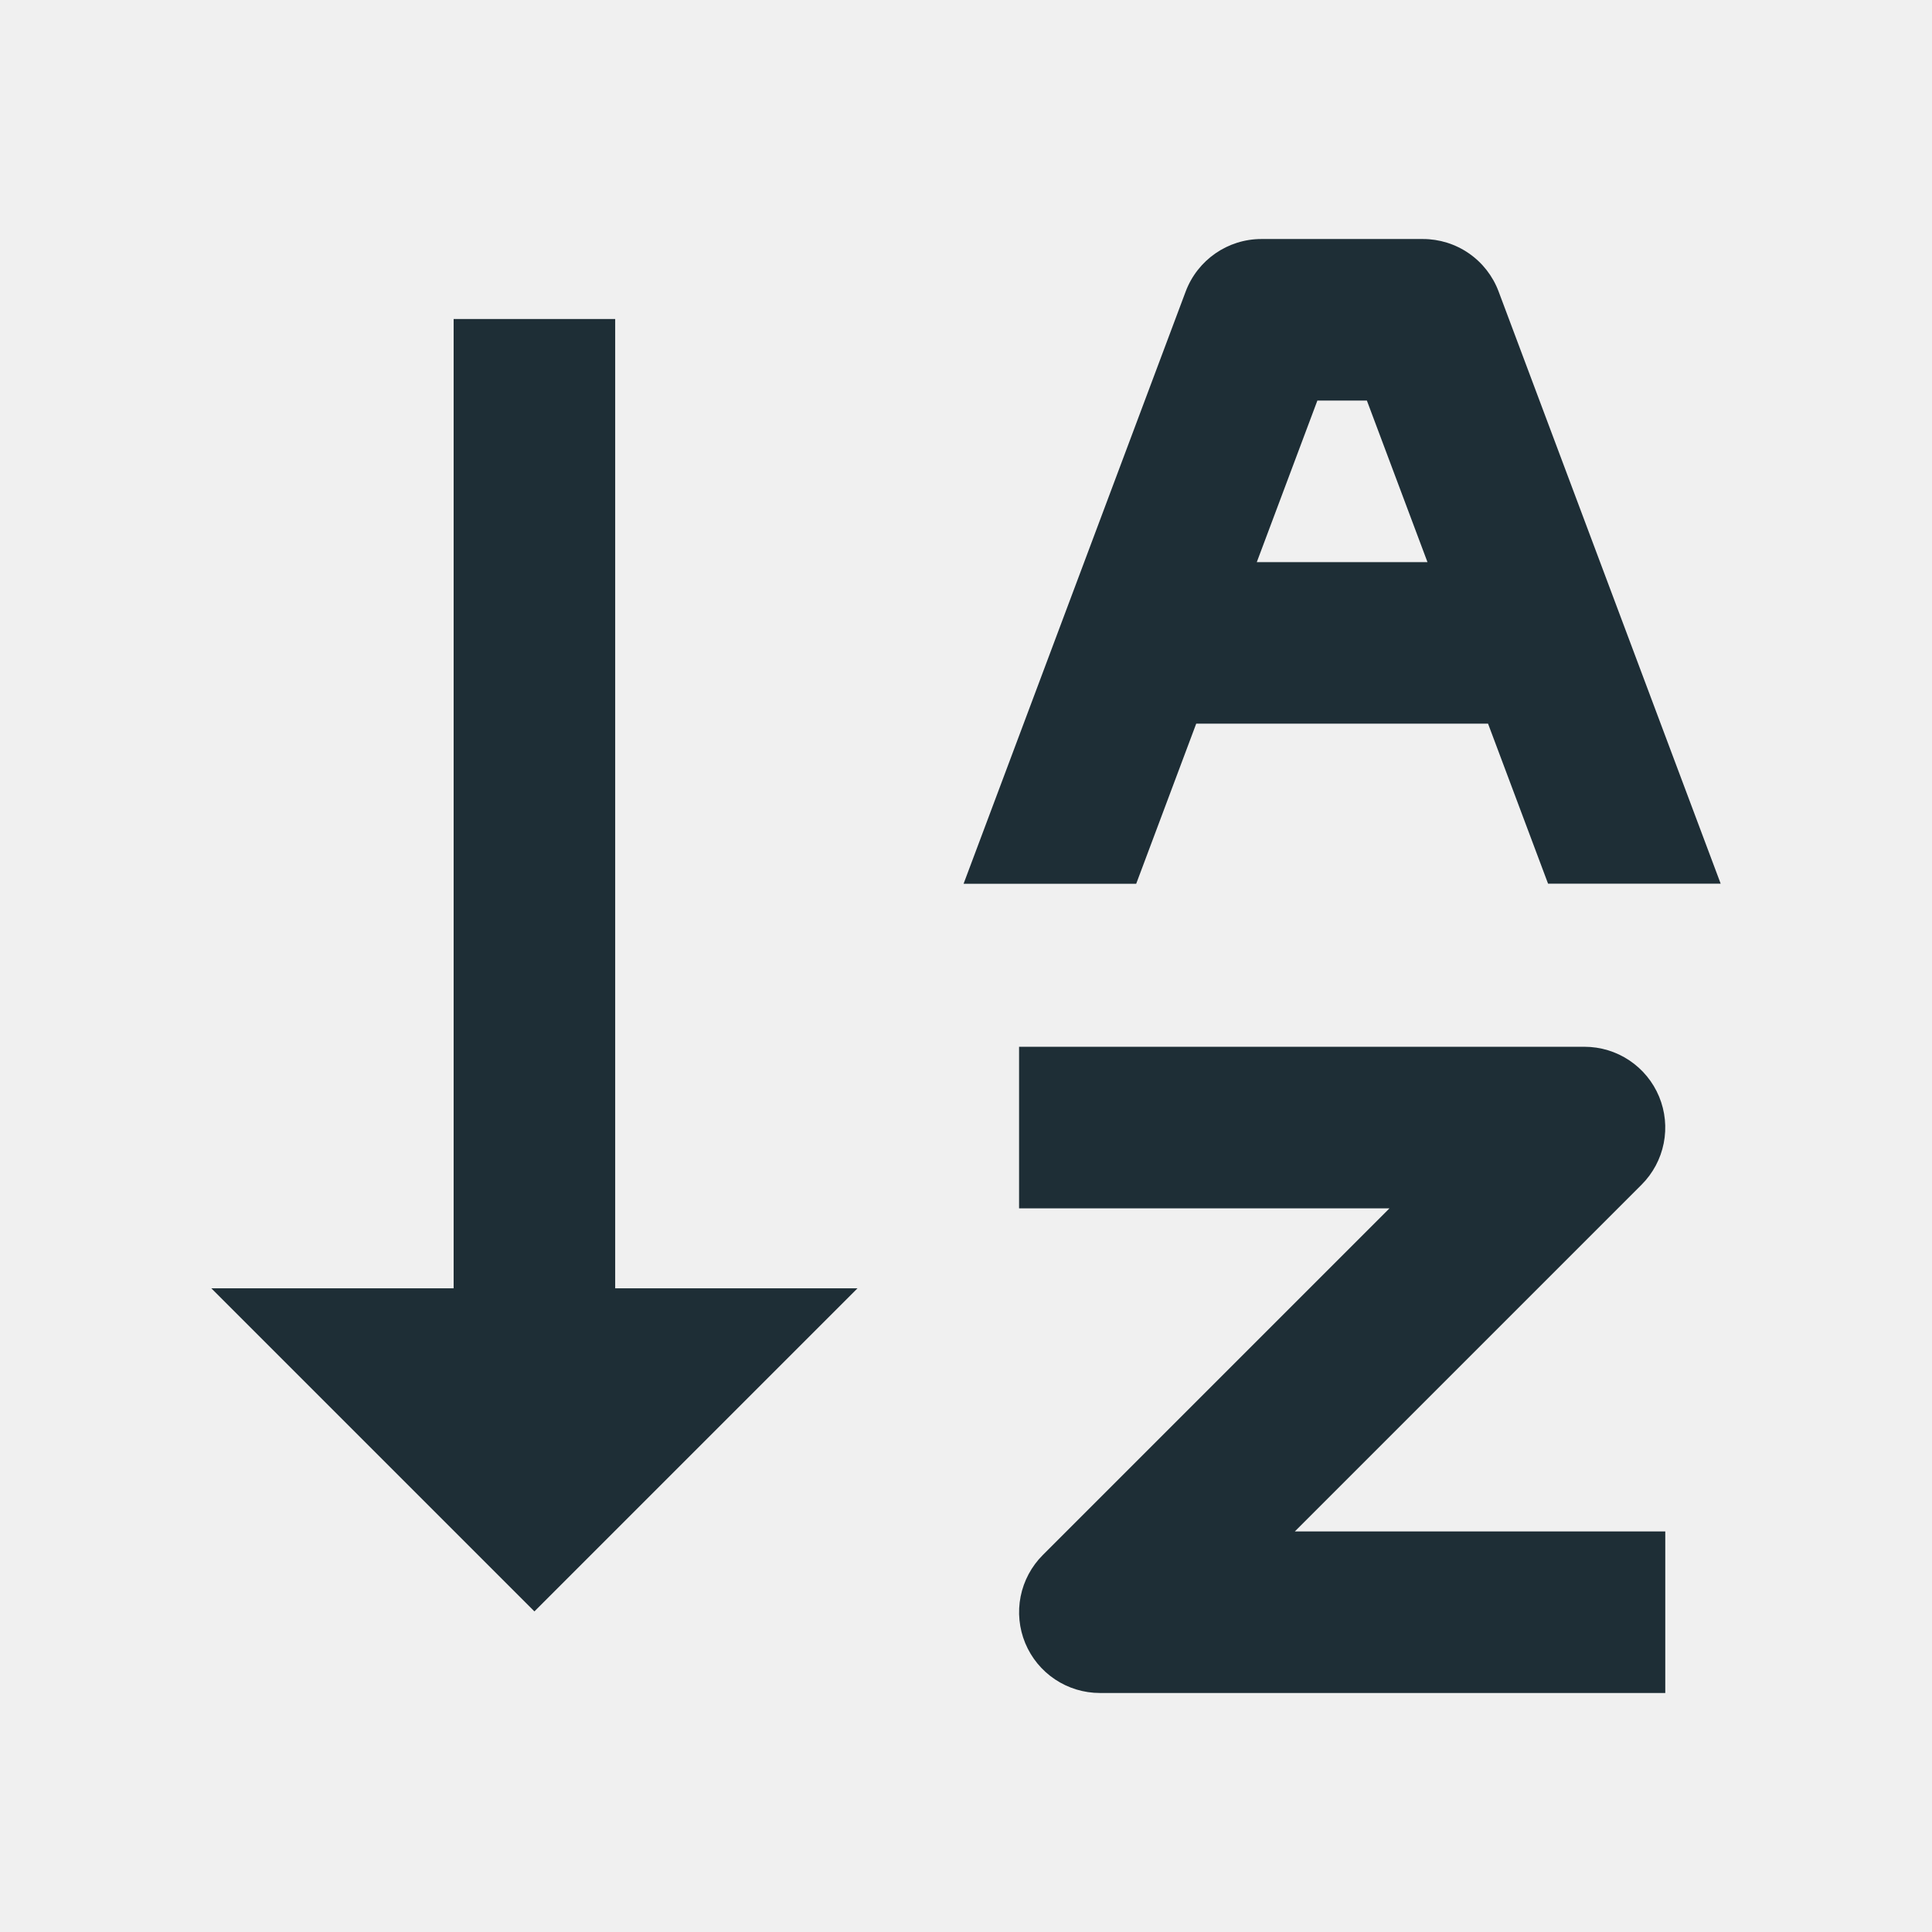
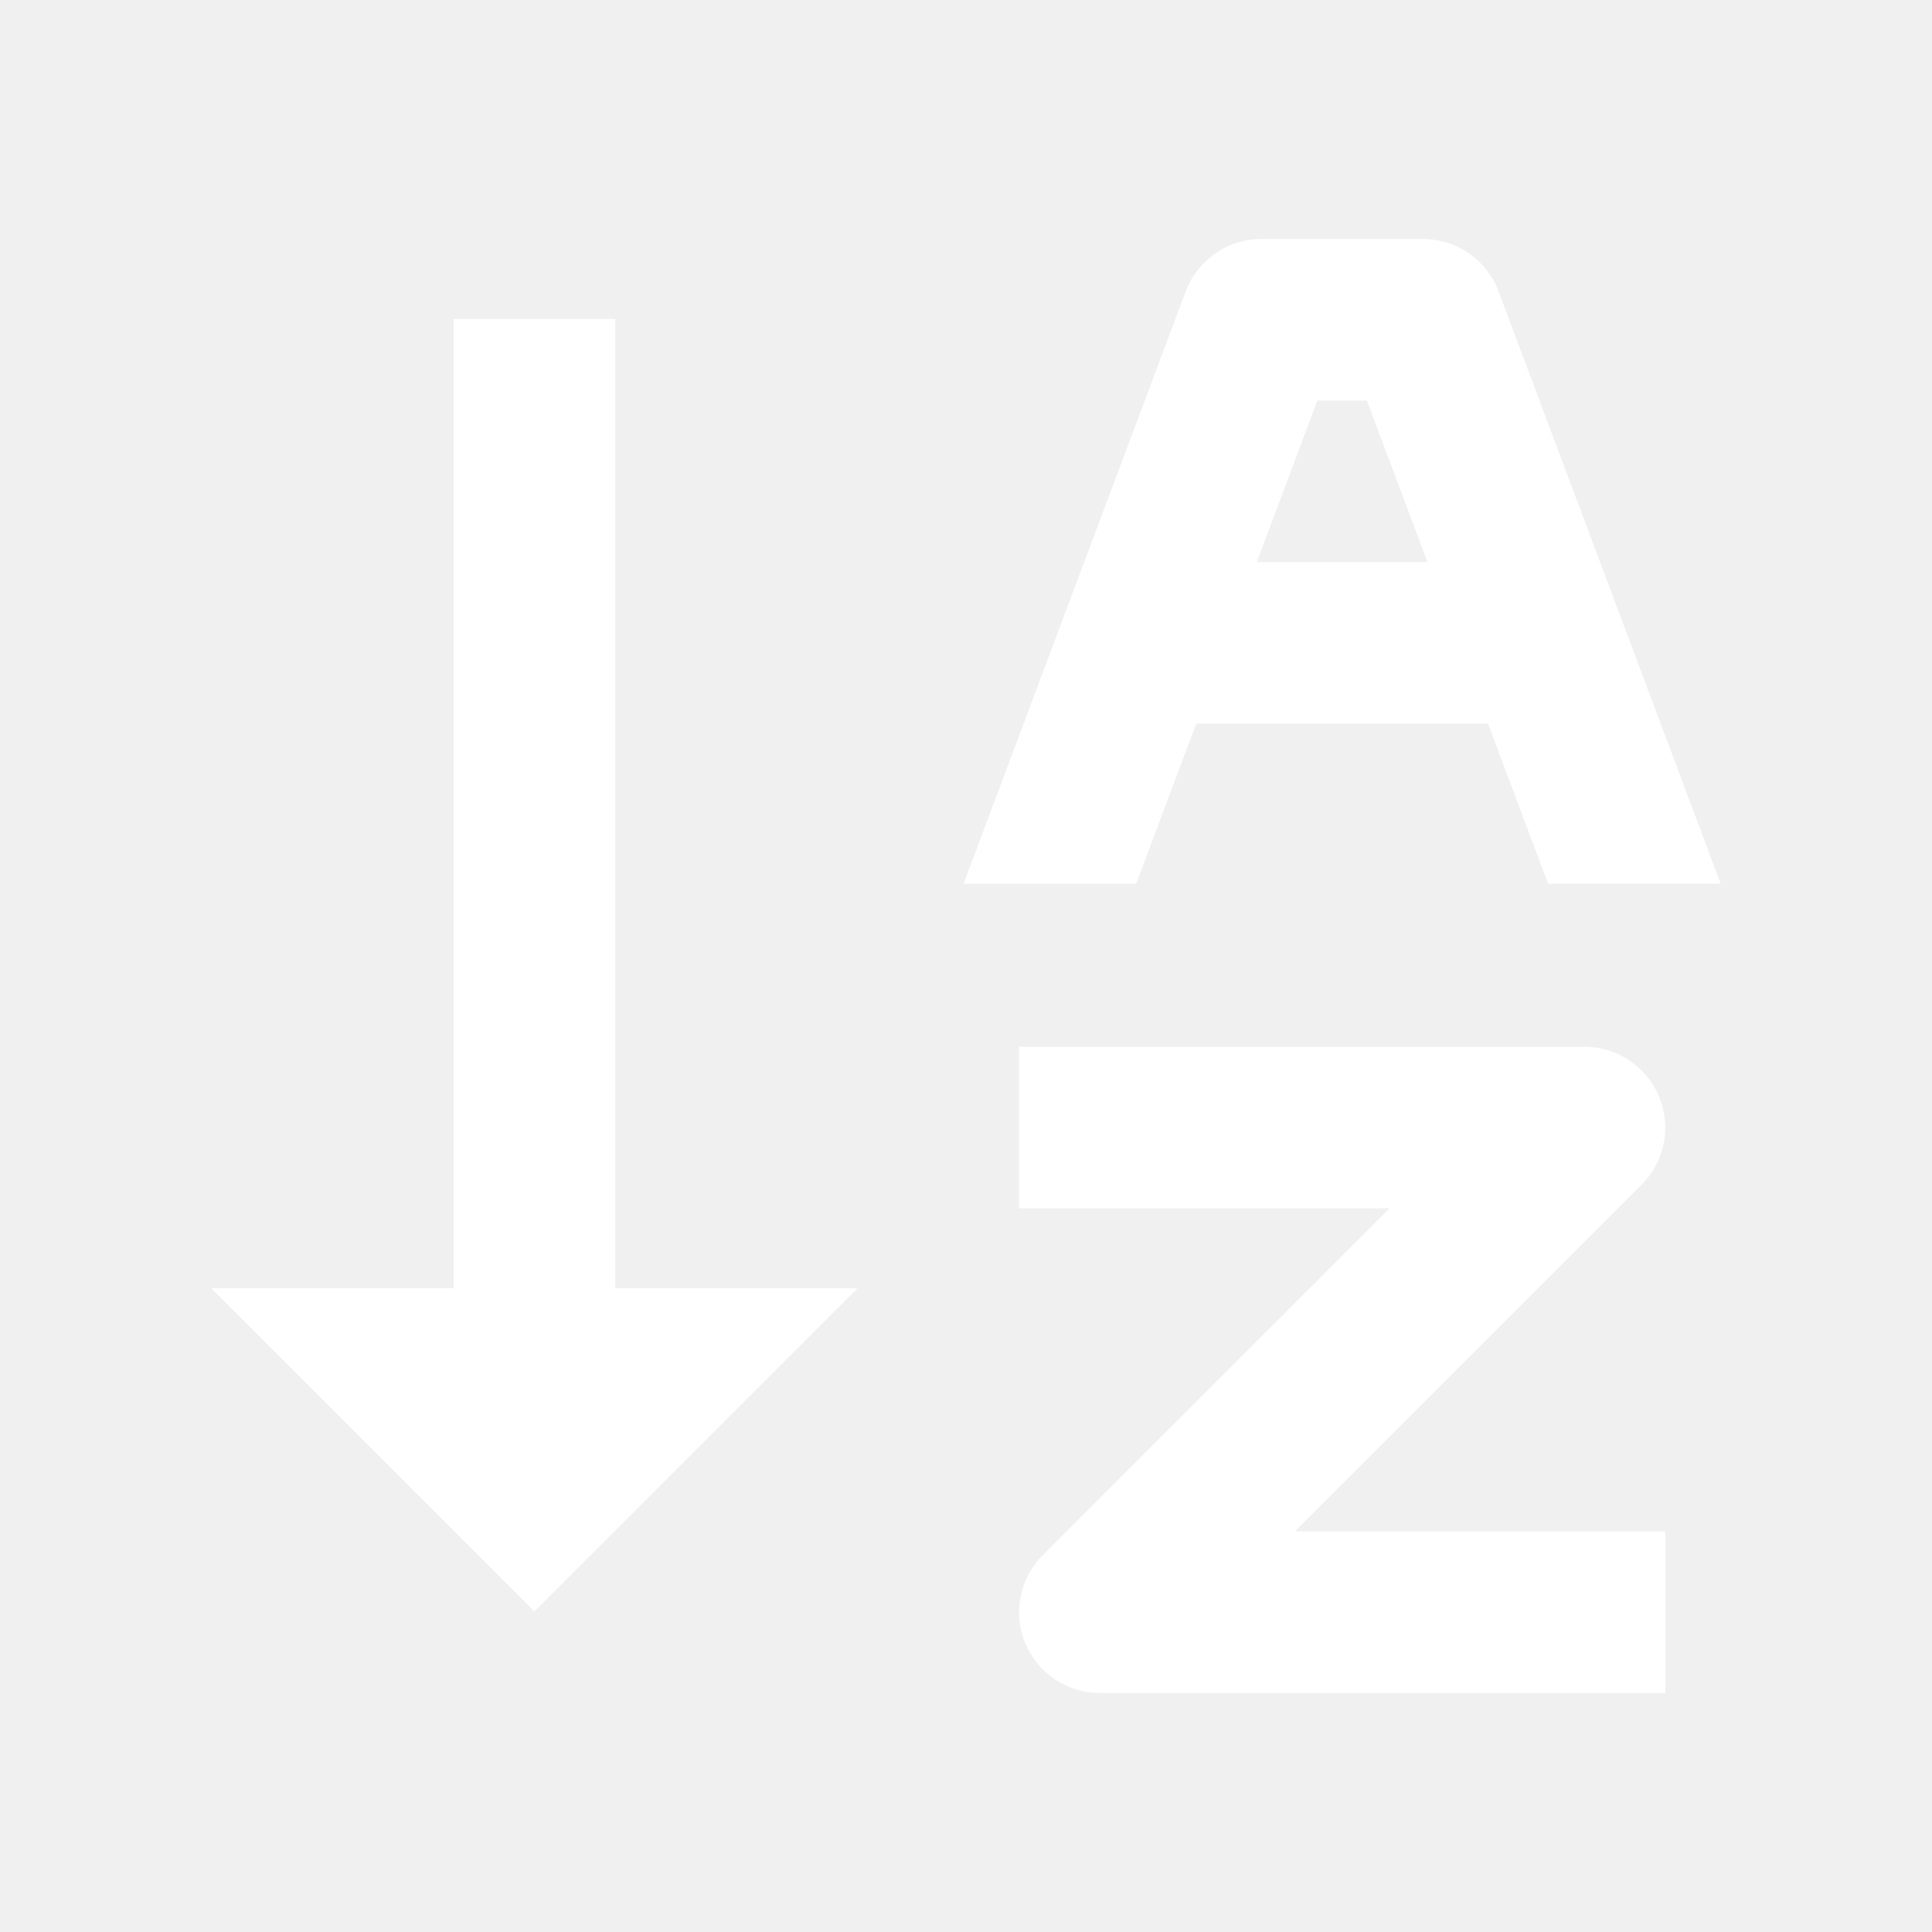
<svg xmlns="http://www.w3.org/2000/svg" width="100%" height="100%" viewBox="0 0 512 512" version="1.1" xml:space="preserve" style="fill-rule:evenodd;clip-rule:evenodd;stroke-linejoin:round;stroke-miterlimit:2;">
-   <path d="M435.043,313.947c2.993,-2.995 5.031,-6.807 5.857,-10.96c0.826,-4.151 0.4,-8.455 -1.218,-12.366c-1.621,-3.911 -4.363,-7.253 -7.882,-9.605c-3.521,-2.353 -7.657,-3.61 -11.891,-3.61l-149.845,0l0,42.813l98.17,0l-91.898,91.898c-2.993,2.995 -5.03,6.807 -5.857,10.96c-0.826,4.151 -0.4,8.455 1.218,12.366c1.621,3.911 4.363,7.253 7.882,9.605c3.522,2.353 7.657,3.61 11.891,3.61l149.845,-0l0,-42.813l-98.17,-0l91.898,-91.898Zm-272.011,-229.412l-42.813,-0l0,256.877l-64.219,-0l85.626,85.625l85.625,-85.625l-64.219,-0l0,-256.877Zm214.064,-21.193l-42.813,0c-8.926,0 -16.911,5.545 -20.058,13.893l-58.867,156.973l45.745,0l15.905,-42.427l77.342,-0l15.905,42.406l45.745,-0l-58.868,-156.973c-1.532,-4.076 -4.272,-7.587 -7.851,-10.065c-3.58,-2.479 -7.831,-3.807 -12.185,-3.807Zm-44.033,85.626l16.055,-42.813l13.122,0l16.055,42.813l-45.232,-0Z" style="fill:#1e2e36;fill-rule:nonzero;" />
+   <path d="M435.043,313.947c2.993,-2.995 5.031,-6.807 5.857,-10.96c0.826,-4.151 0.4,-8.455 -1.218,-12.366c-1.621,-3.911 -4.363,-7.253 -7.882,-9.605c-3.521,-2.353 -7.657,-3.61 -11.891,-3.61l-149.845,0l0,42.813l98.17,0l-91.898,91.898c-2.993,2.995 -5.03,6.807 -5.857,10.96c-0.826,4.151 -0.4,8.455 1.218,12.366c1.621,3.911 4.363,7.253 7.882,9.605c3.522,2.353 7.657,3.61 11.891,3.61l149.845,-0l0,-42.813l-98.17,-0l91.898,-91.898Zm-272.011,-229.412l-42.813,-0l0,256.877l-64.219,-0l85.626,85.625l85.625,-85.625l-64.219,-0l0,-256.877Zm214.064,-21.193l-42.813,0c-8.926,0 -16.911,5.545 -20.058,13.893l-58.867,156.973l45.745,0l15.905,-42.427l77.342,-0l15.905,42.406l45.745,-0l-58.868,-156.973c-1.532,-4.076 -4.272,-7.587 -7.851,-10.065c-3.58,-2.479 -7.831,-3.807 -12.185,-3.807Zm-44.033,85.626l16.055,-42.813l13.122,0l16.055,42.813l-45.232,-0Z" style="fill:#ffffff;fill-rule:nonzero;" />
</svg>
